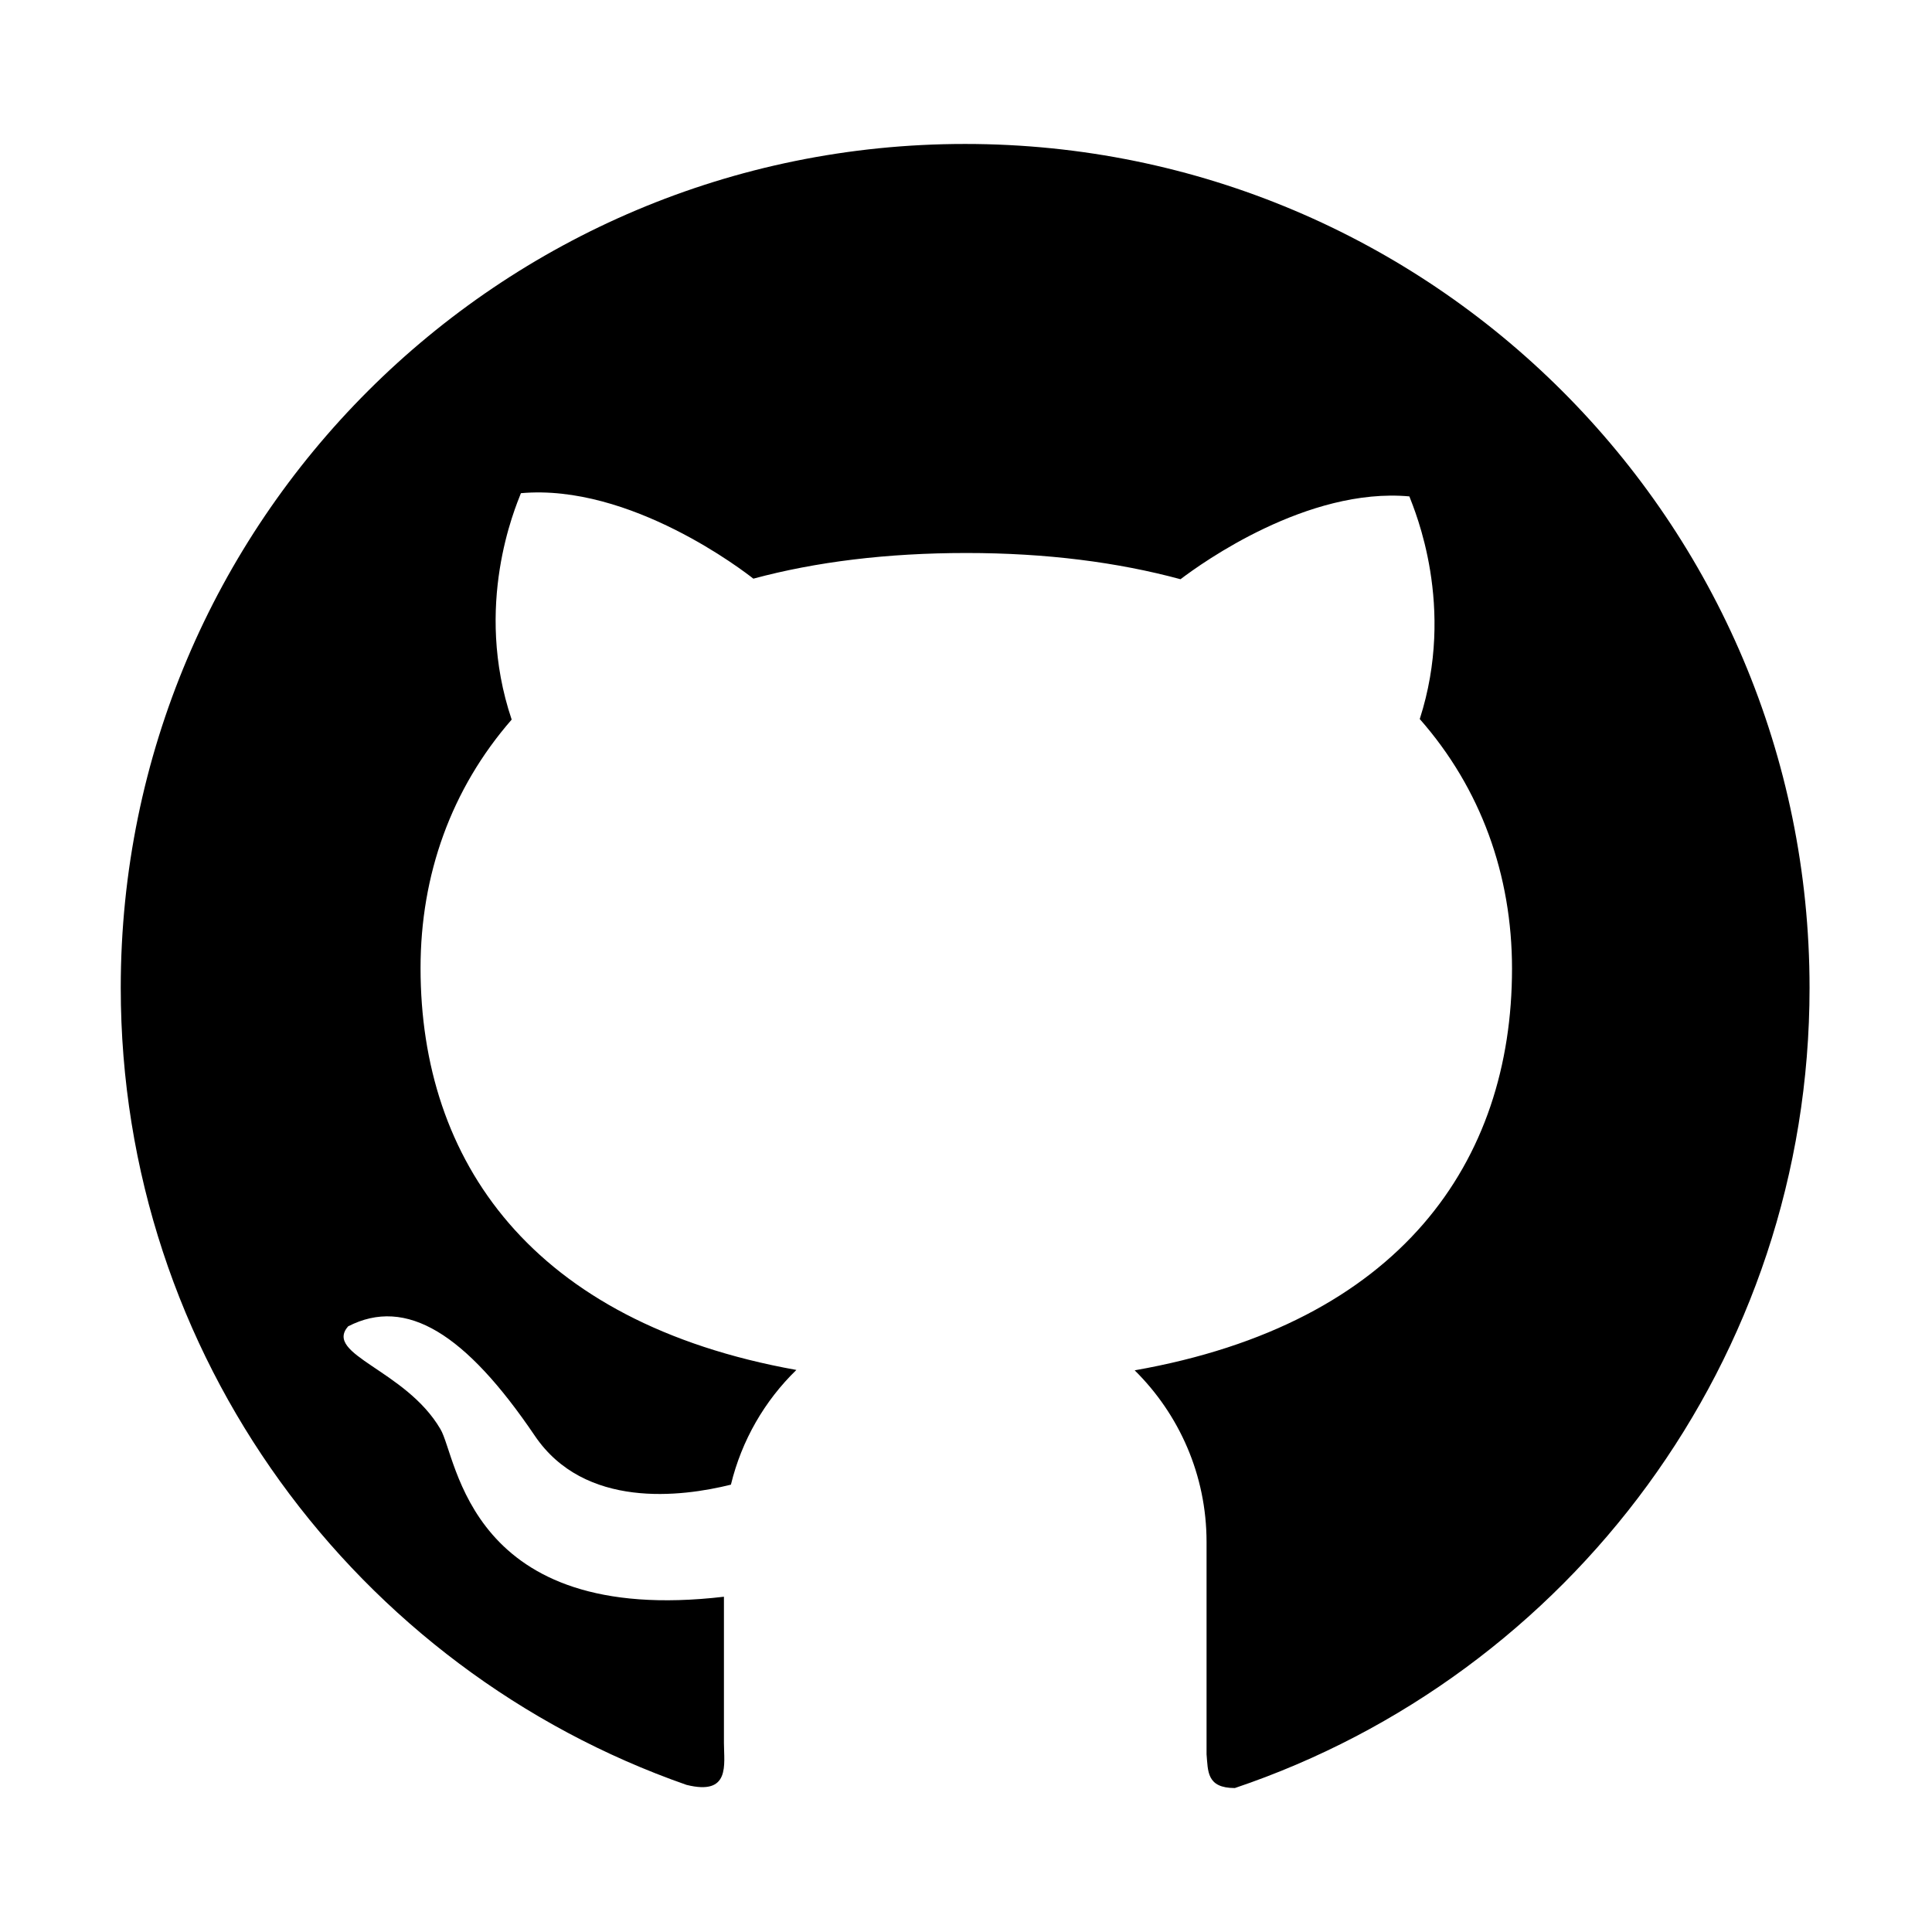
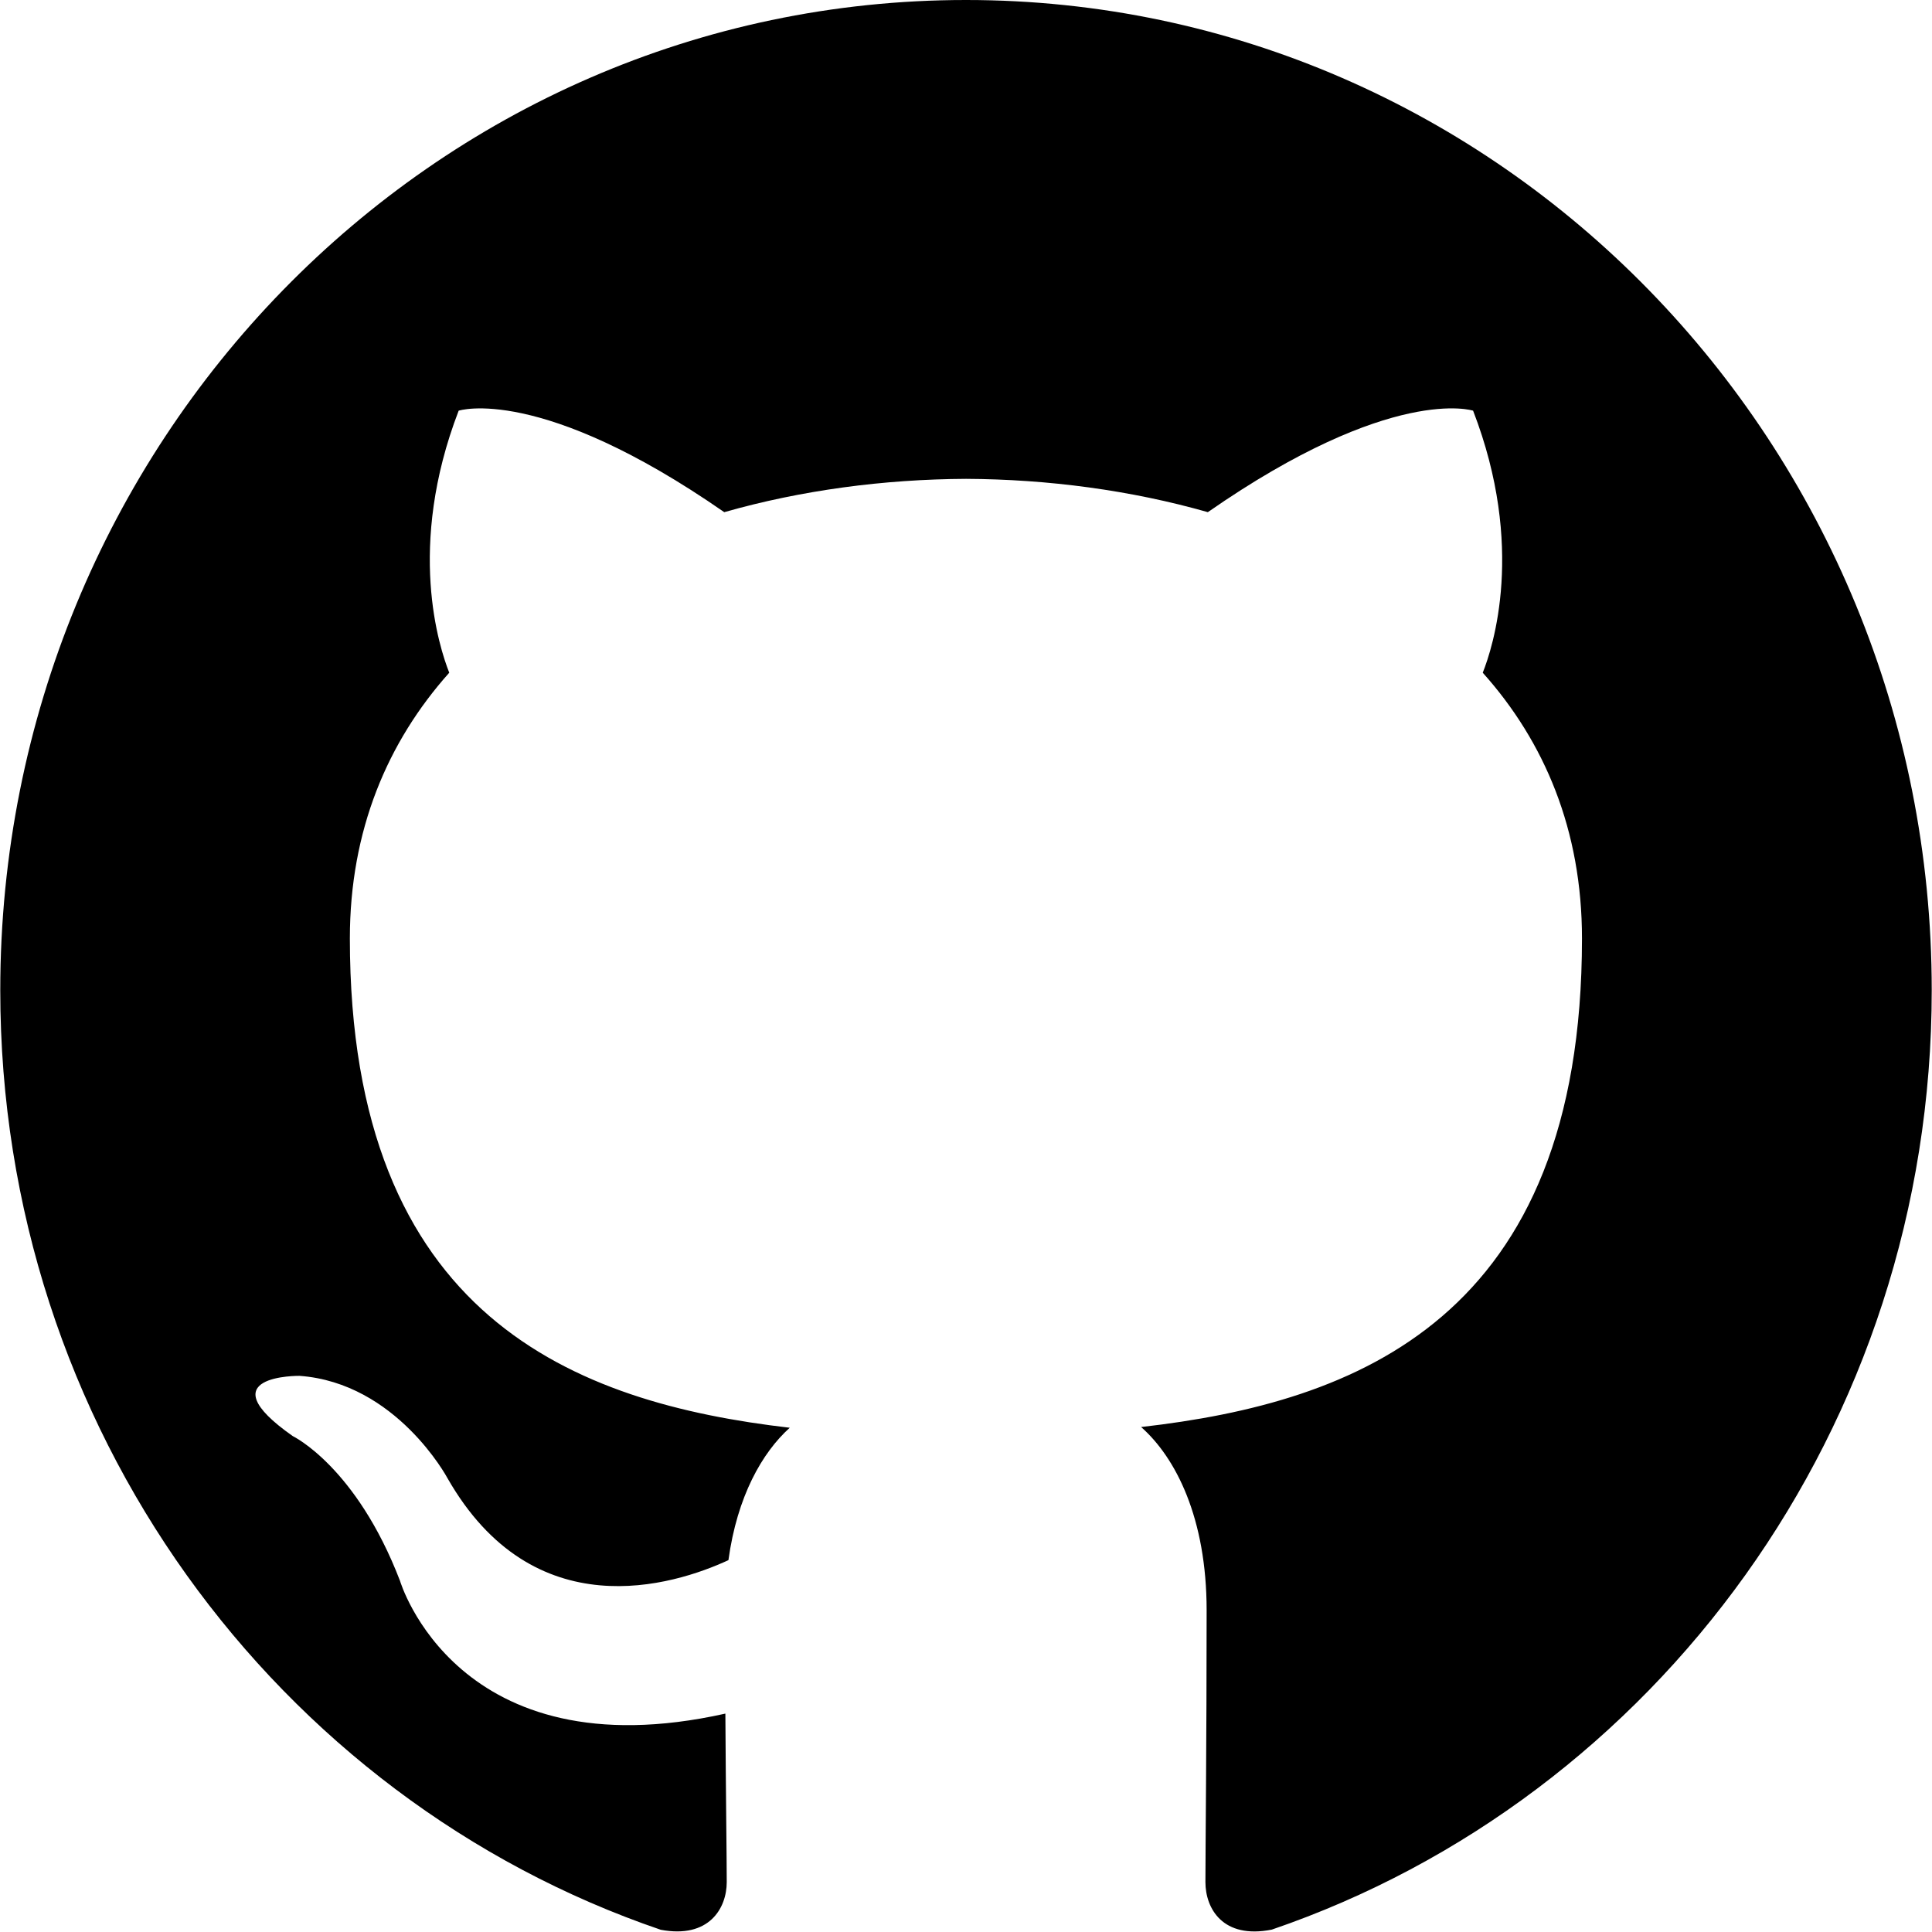
- <svg xmlns="http://www.w3.org/2000/svg" t="1669111756887" class="icon" viewBox="0 0 1024 1024" version="1.1" p-id="26207" width="200" height="200">
-   <path d="M511.6 76.3C264.3 76.2 64 276.4 64 523.5 64 718.9 189.3 885 363.8 946c23.5 5.9 19.9-10.8 19.9-22.2v-77.5c-135.7 15.9-141.2-73.9-150.3-88.9C215 726 171.5 718 184.5 703c30.9-15.9 62.4 4 98.9 57.9 26.4 39.1 77.9 32.5 104 26 5.7-23.5 17.9-44.5 34.7-60.8-140.6-25.2-199.2-111-199.2-213 0-49.5 16.3-95 48.3-131.7-20.4-60.5 1.9-112.3 4.9-120 58.1-5.2 118.5 41.6 123.2 45.3 33-8.9 70.7-13.6 112.9-13.6 42.4 0 80.2 4.9 113.5 13.9 11.3-8.6 67.3-48.8 121.3-43.9 2.9 7.7 24.7 58.3 5.5 118 32.4 36.8 48.9 82.7 48.9 132.3 0 102.2-59 188.1-200 212.9 23.5 23.2 38.1 55.4 38.1 91v112.5c0.8 9 0 17.9 15 17.9 177.1-59.7 304.6-227 304.6-424.1 0-247.2-200.4-447.3-447.5-447.3z" p-id="26208" />
+ <svg xmlns="http://www.w3.org/2000/svg" t="1669170696481" class="icon" viewBox="0 0 1024 1024" version="1.1" p-id="1372" width="200" height="200">
+   <path d="M512 0C229.284 0 0.142 234.943 0.142 524.868c0 231.829 146.647 428.553 350.068 497.952 25.593 4.82 34.977-11.389 34.977-25.294 0-12.455-0.469-45.47-0.725-89.277-142.382 31.735-172.453-70.38-172.453-70.38-23.247-60.57-56.816-76.693-56.816-76.693-46.494-32.588 3.54-31.948 3.54-31.948 51.356 3.711 78.357 54.086 78.357 54.086 45.683 80.191 119.817 57.072 148.993 43.593 4.649-33.911 17.915-57.03 32.503-70.167-113.675-13.223-233.151-58.224-233.151-259.341 0-57.285 19.92-104.163 52.679-140.846-5.247-13.266-22.82-66.627 4.991-138.884 0 0 42.996-14.076 140.761 53.788 40.863-11.645 84.627-17.446 128.178-17.659 43.465 0.213 87.272 6.014 128.135 17.659 97.68-67.906 140.59-53.788 140.59-53.788 27.939 72.257 10.408 125.618 5.119 138.884 32.844 36.683 52.593 83.561 52.593 140.846 0 201.587-119.647 245.99-233.663 258.957 18.342 16.209 34.721 48.2 34.721 97.21 0 70.167-0.64 126.728-0.64 143.96 0 14.033 9.213 30.37 35.19 25.209 203.25-69.527 349.77-266.123 349.77-497.867C1023.858 234.943 794.674 0 512 0" fill="currentColor" p-id="1373" />
</svg>
